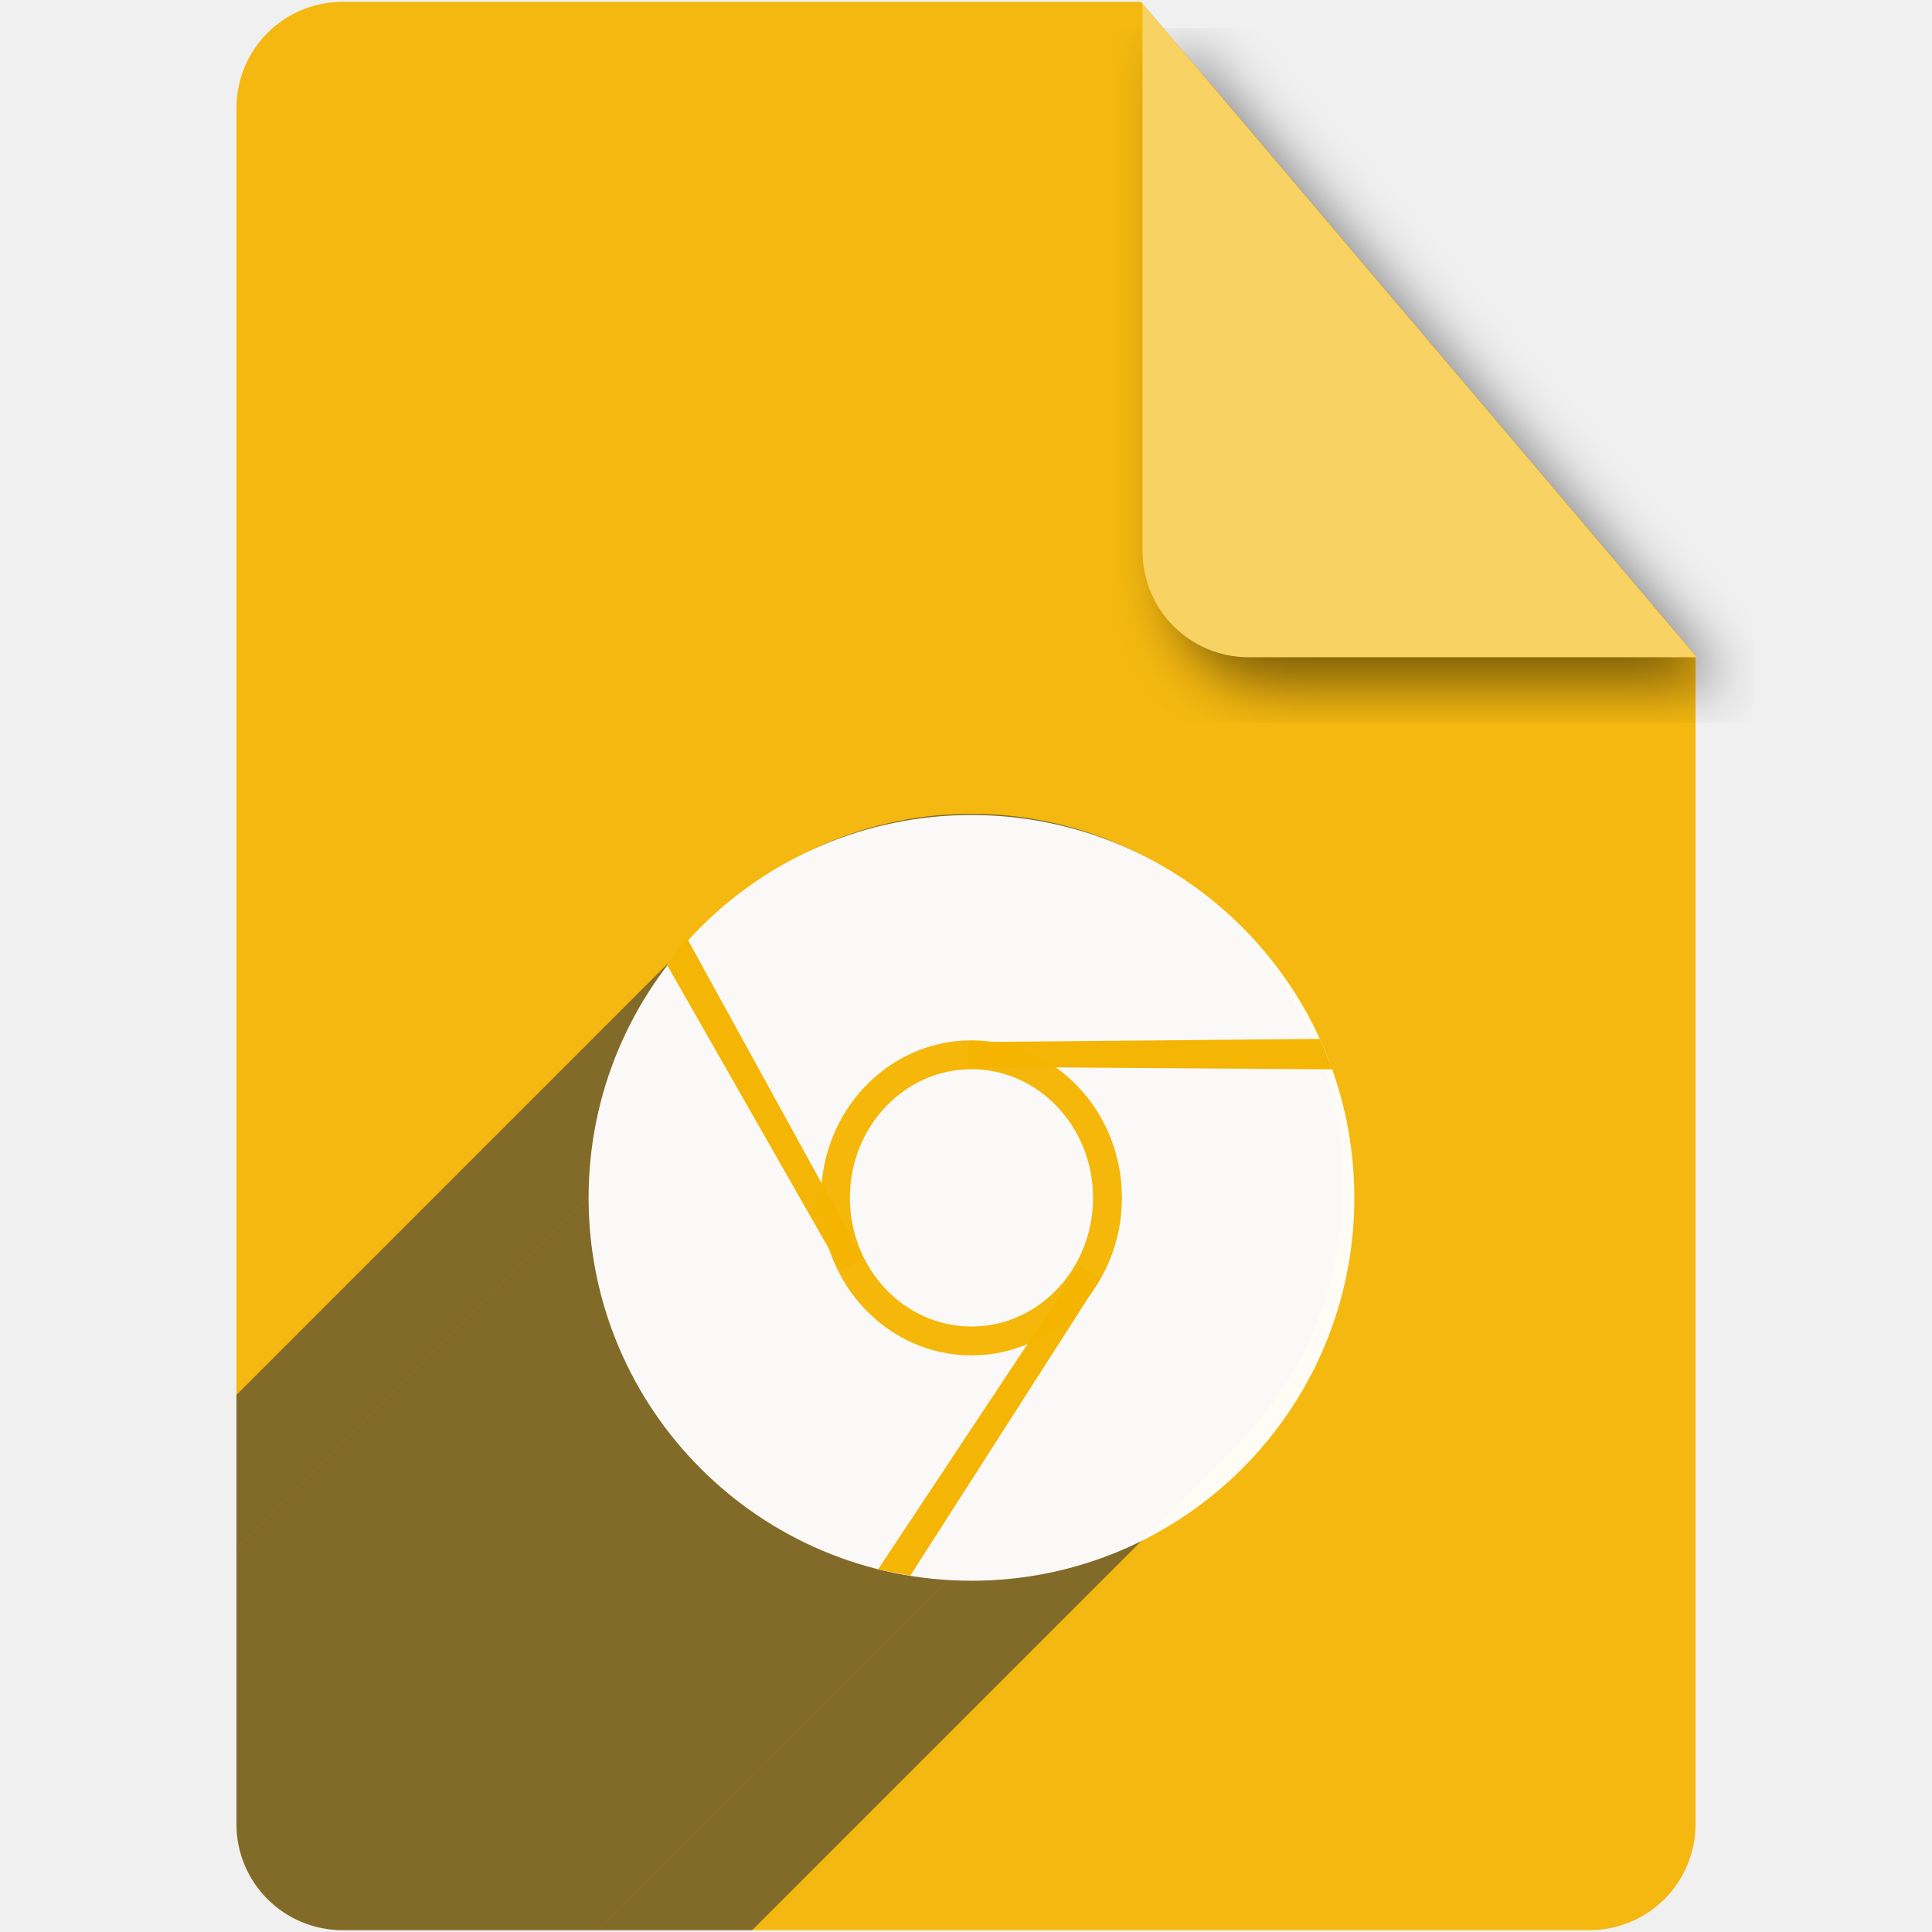
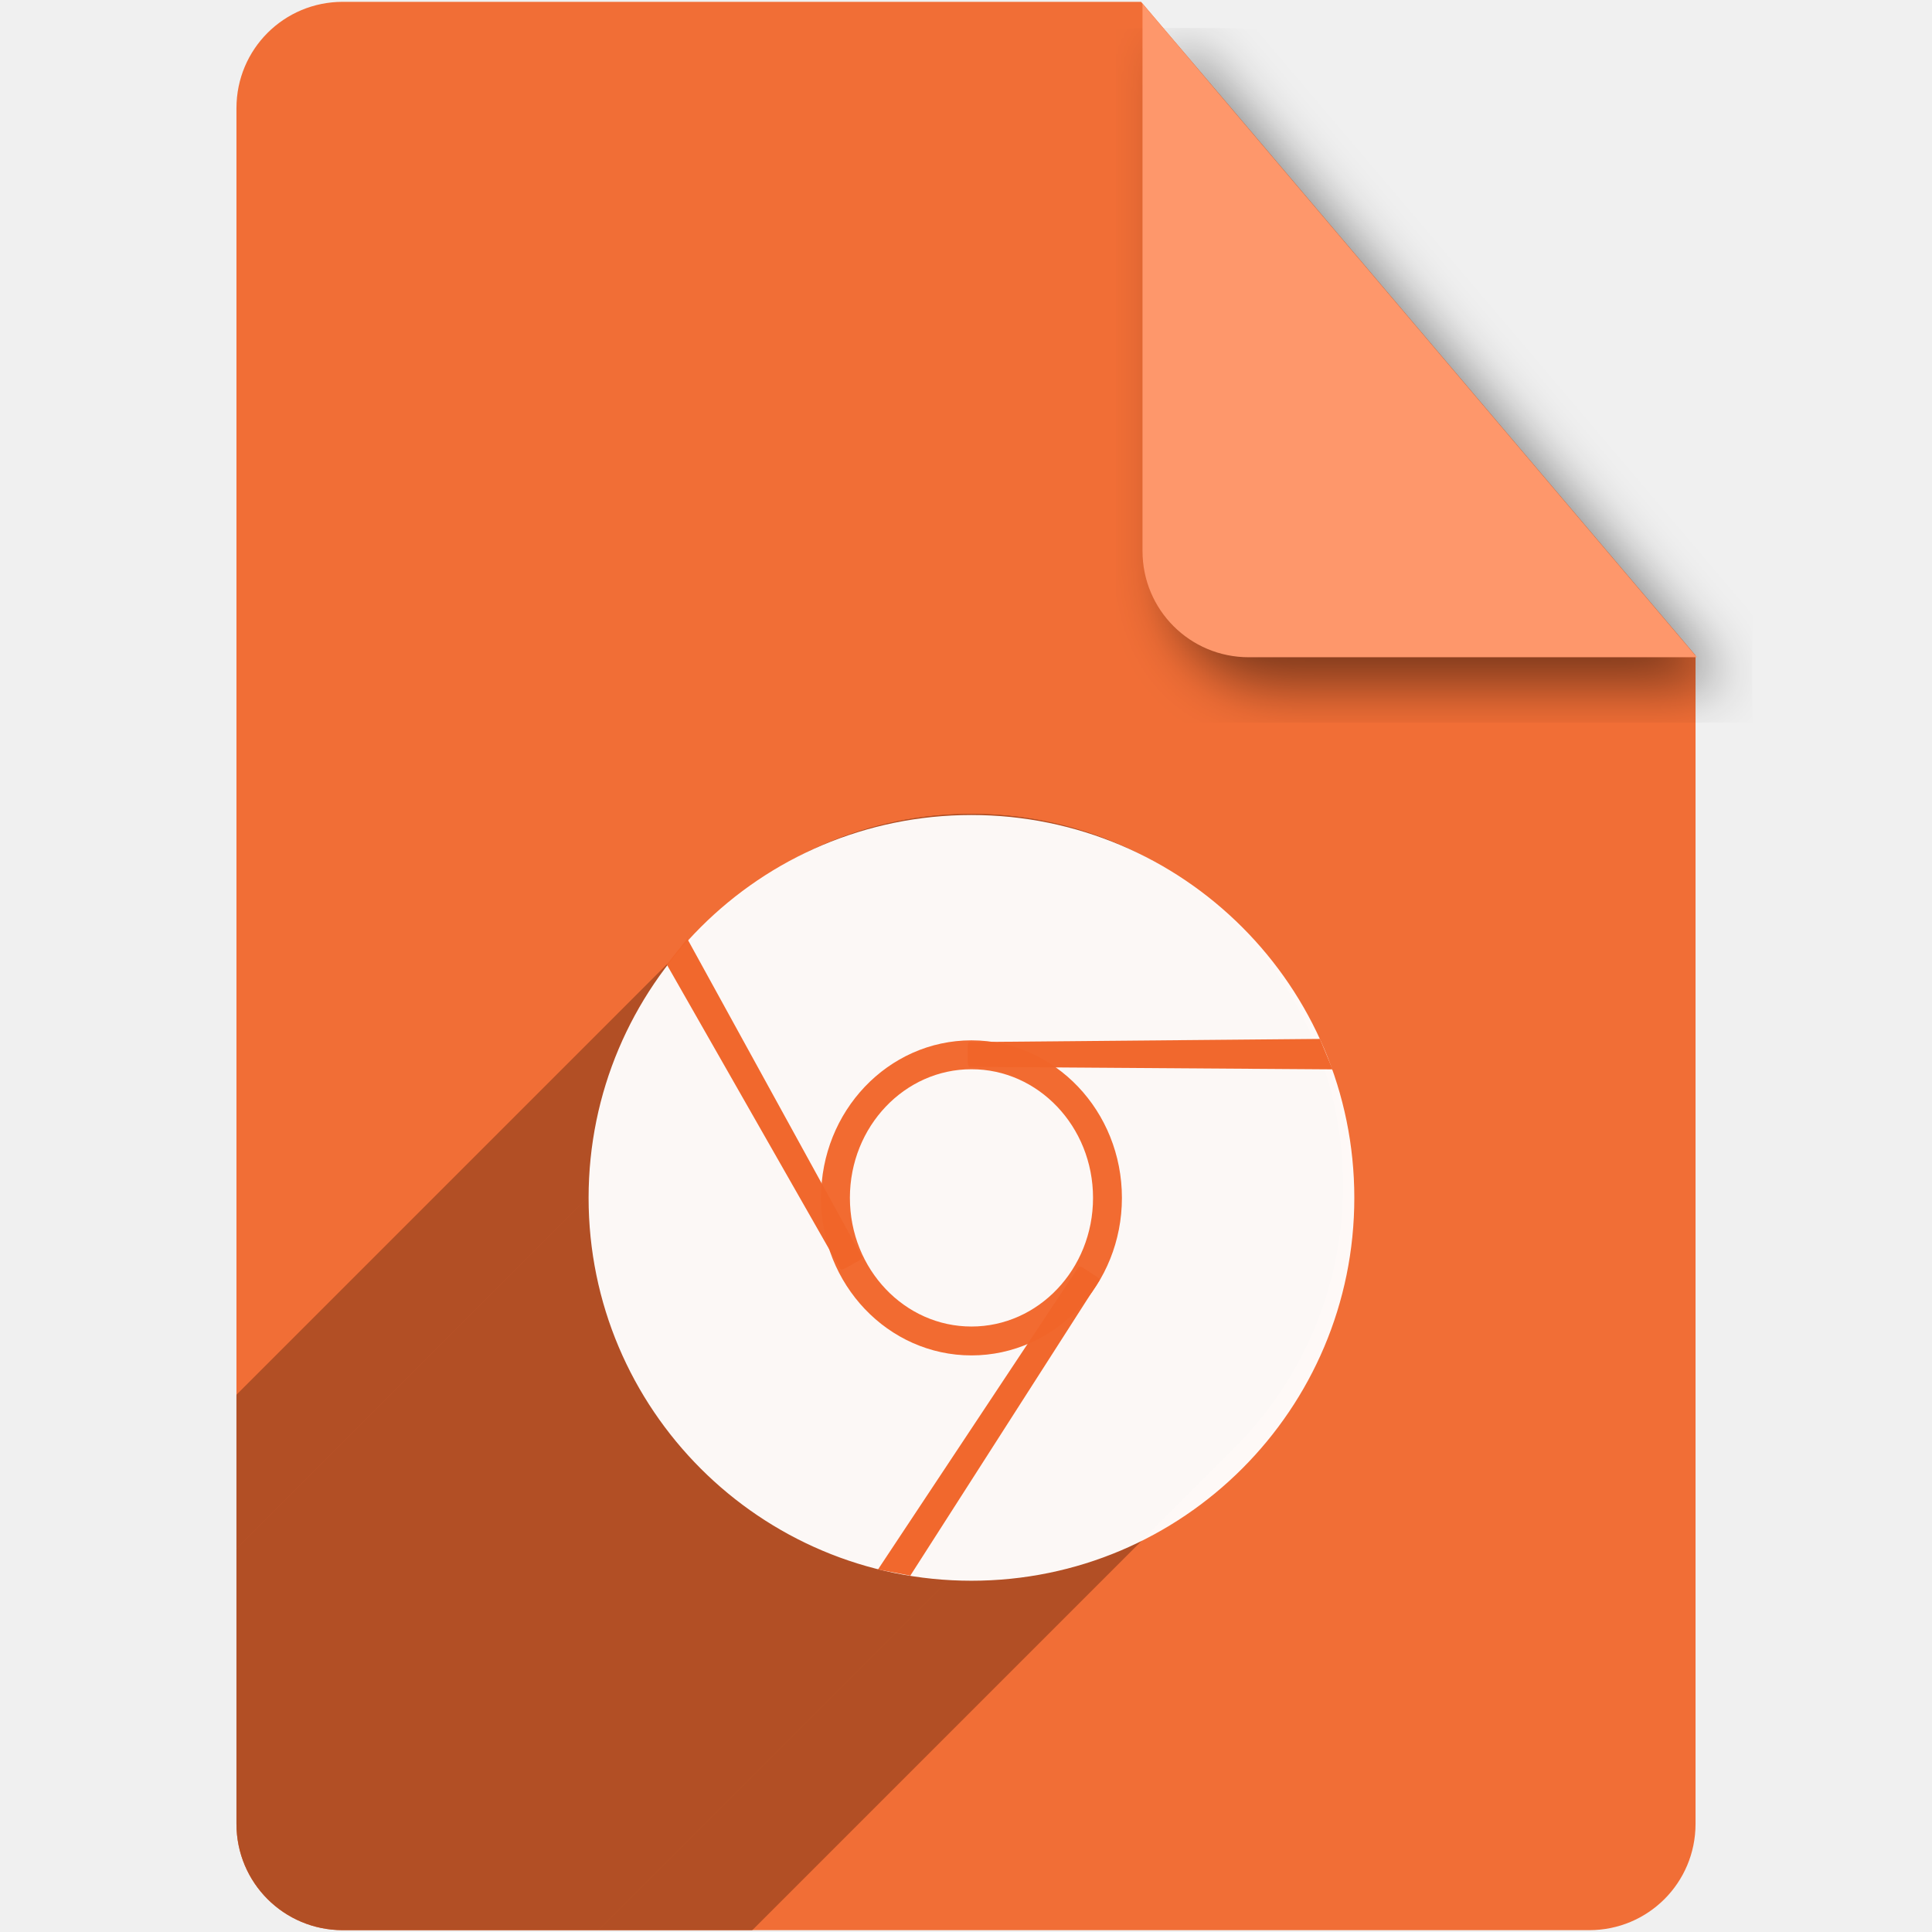
<svg xmlns="http://www.w3.org/2000/svg" width="256" height="256" viewBox="0 0 256 256" id="svg2" version="1.1">
  <defs id="defs4">
    <filter style="color-interpolation-filters:sRGB;" id="filter4301">
      <feFlood flood-opacity="0.498" flood-color="rgb(0,0,0)" result="flood" id="feFlood4303" />
      <feComposite in="flood" in2="SourceGraphic" operator="in" result="composite1" id="feComposite4305" />
      <feGaussianBlur in="composite1" stdDeviation="3.7" result="blur" id="feGaussianBlur4307" />
      <feOffset dx="3.8" dy="3.7" result="offset" id="feOffset4309" />
      <feComposite in="SourceGraphic" in2="offset" operator="over" result="composite2" id="feComposite4311" />
    </filter>
    <clipPath clipPathUnits="userSpaceOnUse" id="clipPath4632">
      <path id="path4634" d="m 151.201,796.605 -105.781,0 c -7.804,0 -14.088,6.282 -14.088,14.086 l 0,227.34 c 0,7.804 6.284,14.088 14.088,14.088 l 165.162,0 c 7.804,0 14.086,-6.284 14.086,-14.088 l 0,-154.822 -73.467,-86.604 z" style="opacity:0.93;fill:#f4b400;fill-opacity:1" />
    </clipPath>
  </defs>
  <g id="layer1" transform="translate(0,-796.3621)">
-     <path style="opacity:0.93;fill:#f4b400;fill-opacity:1;stroke:#383838;stroke-opacity:0" d="m 151.201,796.605 -105.781,0 c -7.804,0 -14.088,6.282 -14.088,14.086 l 0,227.34 c 0,7.804 6.284,14.088 14.088,14.088 l 165.162,0 c 7.804,0 14.086,-6.284 14.086,-14.088 l 0,-154.822 -73.467,-86.604 z" id="path4141" />
-     <path style="fill:#f9d264;fill-opacity:1;filter:url(#filter4301)" d="m 224.854,883.452 -73.467,-86.604 0,72.518 c 0,7.804 6.282,14.086 14.086,14.086 l 59.381,0 z" id="rect4136" />
+     <path style="opacity:0.93;fill:#f16529;fill-opacity:1;stroke:#383838;stroke-opacity:0" d="m 151.201,796.605 -105.781,0 c -7.804,0 -14.088,6.282 -14.088,14.086 l 0,227.34 c 0,7.804 6.284,14.088 14.088,14.088 l 165.162,0 c 7.804,0 14.086,-6.284 14.086,-14.088 l 0,-154.822 -73.467,-86.604 z" id="path4141" />
+     <path style="fill:#fe976b;fill-opacity:1;filter:url(#filter4301)" d="m 224.854,883.452 -73.467,-86.604 0,72.518 c 0,7.804 6.282,14.086 14.086,14.086 l 59.381,0 z" id="rect4136" />
    <text xml:space="preserve" style="font-style:normal;font-variant:normal;font-weight:bold;font-stretch:normal;font-size:80px;line-height:125%;font-family:FreeSerif;-inkscape-font-specification:'FreeSerif Bold';letter-spacing:0px;word-spacing:0px;fill:#ffffff;fill-opacity:1;stroke:none;stroke-width:1px;stroke-linecap:butt;stroke-linejoin:miter;stroke-opacity:1" x="74.722" y="951.725" id="text4143">
      <tspan id="tspan4145" x="74.722" y="951.725" />
    </text>
-     <g id="g4585" clip-path="url(#clipPath4632)" style="fill:#383838;fill-opacity:0.392;stroke:#383838;stroke-opacity:0;stroke-linejoin:round">
-       <g id="g4587" style="opacity:0.96;fill:#383838;fill-opacity:0.392;stroke:#383838;stroke-width:3;stroke-linecap:round;stroke-linejoin:round;stroke-miterlimit:4;stroke-dasharray:none;stroke-opacity:0">
-         <path id="path4589" d="M177.954 953.432C177.954 967.026 172.444 979.334 163.535 988.243L-190.019 1341.797C-181.11 1332.888 -175.599 1320.58 -175.599 1306.985Z" style="fill:#383838;fill-opacity:0.392;stroke:#383838;stroke-opacity:0;stroke-linejoin:round" />
-         <path id="path4591" d="M163.535 988.243C154.626 997.152 142.318 1002.663 128.723 1002.663L-224.83 1356.216C-211.235 1356.216 -198.928 1350.706 -190.019 1341.797Z" style="fill:#383838;fill-opacity:0.392;stroke:#383838;stroke-opacity:0;stroke-linejoin:round" />
-         <path id="path4593" d="M128.723 1002.663C101.534 1002.663 79.493 980.621 79.493 953.432L-274.061 1306.985C-274.061 1334.175 -252.019 1356.216 -224.83 1356.216Z" style="fill:#383838;fill-opacity:0.392;stroke:#383838;stroke-opacity:0;stroke-linejoin:round" />
-         <path id="path4595" d="M79.493 953.432C79.493 939.837 85.003 927.529 93.912 918.62L-259.641 1272.174C-268.55 1281.083 -274.061 1293.39 -274.061 1306.985Z" style="fill:#383838;fill-opacity:0.392;stroke:#383838;stroke-opacity:0;stroke-linejoin:round" />
-         <path id="path4597" d="M93.912 918.62C102.821 909.711 115.129 904.201 128.723 904.201L-224.83 1257.754C-238.425 1257.754 -250.732 1263.265 -259.641 1272.174Z" style="fill:#383838;fill-opacity:0.392;stroke:#383838;stroke-opacity:0;stroke-linejoin:round" />
-         <path id="path4599" d="M128.723 904.201C155.913 904.201 177.954 926.242 177.954 953.432L-175.599 1306.985C-175.599 1279.796 -197.641 1257.754 -224.83 1257.754Z" style="fill:#383838;fill-opacity:0.392;stroke:#383838;stroke-opacity:0;stroke-linejoin:round" />
+     <g id="g4585" clip-path="url(#clipPath4632)" style="fill:#b04e24;fill-opacity:1;stroke:#383838;stroke-opacity:0;stroke-linejoin:round">
+       <g id="g4587" style="opacity:0.96;fill:#b04e24;fill-opacity:1;stroke:#383838;stroke-width:3;stroke-linecap:round;stroke-linejoin:round;stroke-miterlimit:4;stroke-dasharray:none;stroke-opacity:0">
+         <path id="path4589" d="M177.954 953.432C177.954 967.026 172.444 979.334 163.535 988.243L-190.019 1341.797C-181.11 1332.888 -175.599 1320.58 -175.599 1306.985Z" style="fill:#b04e24;fill-opacity:1;stroke:#383838;stroke-opacity:0;stroke-linejoin:round" />
+         <path id="path4591" d="M163.535 988.243C154.626 997.152 142.318 1002.663 128.723 1002.663L-224.83 1356.216C-211.235 1356.216 -198.928 1350.706 -190.019 1341.797Z" style="fill:#b04e24;fill-opacity:1;stroke:#383838;stroke-opacity:0;stroke-linejoin:round" />
+         <path id="path4593" d="M128.723 1002.663C101.534 1002.663 79.493 980.621 79.493 953.432L-274.061 1306.985C-274.061 1334.175 -252.019 1356.216 -224.83 1356.216Z" style="fill:#b04e24;fill-opacity:1;stroke:#383838;stroke-opacity:0;stroke-linejoin:round" />
+         <path id="path4595" d="M79.493 953.432C79.493 939.837 85.003 927.529 93.912 918.62L-259.641 1272.174C-268.55 1281.083 -274.061 1293.39 -274.061 1306.985Z" style="fill:#b04e24;fill-opacity:1;stroke:#383838;stroke-opacity:0;stroke-linejoin:round" />
+         <path id="path4597" d="M93.912 918.62C102.821 909.711 115.129 904.201 128.723 904.201L-224.83 1257.754C-238.425 1257.754 -250.732 1263.265 -259.641 1272.174Z" style="fill:#b04e24;fill-opacity:1;stroke:#383838;stroke-opacity:0;stroke-linejoin:round" />
+         <path id="path4599" d="M128.723 904.201C155.913 904.201 177.954 926.242 177.954 953.432L-175.599 1306.985C-175.599 1279.796 -197.641 1257.754 -224.83 1257.754Z" style="fill:#b04e24;fill-opacity:1;stroke:#383838;stroke-opacity:0;stroke-linejoin:round" />
      </g>
-       <path style="opacity:0.96;fill:#383838;fill-opacity:0.392;stroke:#383838;stroke-width:3;stroke-linecap:round;stroke-linejoin:round;stroke-miterlimit:4;stroke-dasharray:none;stroke-opacity:0" d="m 177.954,953.432 c -1e-5,27.189 -22.041,49.231 -49.231,49.231 -27.189,0 -49.231,-22.041 -49.231,-49.231 0,-27.189 22.041,-49.231 49.231,-49.231 27.189,0 49.231,22.041 49.231,49.231 z" id="path4717" />
+       <path style="opacity:0.96;fill:#b04e24;fill-opacity:1;stroke:#383838;stroke-width:3;stroke-linecap:round;stroke-linejoin:round;stroke-miterlimit:4;stroke-dasharray:none;stroke-opacity:0" d="m 177.954,953.432 c -1e-5,27.189 -22.041,49.231 -49.231,49.231 -27.189,0 -49.231,-22.041 -49.231,-49.231 0,-27.189 22.041,-49.231 49.231,-49.231 27.189,0 49.231,22.041 49.231,49.231 z" id="path4717" />
    </g>
    <path id="path4358" d="m 177.954,955.087 a 49.231,49.231 0 0 1 -49.231,49.231 49.231,49.231 0 0 1 -49.231,-49.231 49.231,49.231 0 0 1 49.231,-49.231 49.231,49.231 0 0 1 49.231,49.231 z" style="opacity:0.96;fill:#ffffff;fill-opacity:1;stroke:#ffffff;stroke-width:3;stroke-linecap:round;stroke-linejoin:miter;stroke-miterlimit:4;stroke-dasharray:none;stroke-opacity:1" />
-     <path id="path4360" d="m 146.746,955.087 a 18.022,18.96 0 0 1 -18.022,18.96 18.022,18.96 0 0 1 -18.022,-18.96 18.022,18.96 0 0 1 18.022,-18.96 18.022,18.96 0 0 1 18.022,18.96 z" style="opacity:0.96;fill:#600000;fill-opacity:0;stroke:#f4b400;stroke-width:3.827;stroke-linecap:round;stroke-linejoin:miter;stroke-miterlimit:4;stroke-dasharray:none;stroke-opacity:1" />
-     <path style="opacity:0.98;fill:#f4b400;fill-opacity:1;stroke:#f43838;stroke-width:0.057;stroke-linecap:round;stroke-linejoin:round;stroke-miterlimit:4;stroke-dasharray:none;stroke-opacity:0" d="m 128.468,934.442 46.435,-0.419 c 0.13,-0.001 -0.074,-0.182 0.049,0.118 l 1.603,3.892 c 0.124,0.3 0.154,0.026 0.024,0.025 l -48.111,-0.332 c -0.13,-8.9e-4 -0.234,-0.261 -0.234,-0.586 l 0,-2.112 c 0,-0.325 0.105,-0.586 0.234,-0.586 z" id="rect4666" />
-     <path id="path4669" d="m 145.667,966.038 -25.045,39.104 c -0.07,0.109 0.193,0.038 -0.126,-0.023 l -4.135,-0.787 c -0.319,-0.061 -0.105,0.115 -0.034,0.01 l 26.591,-40.096 c 0.072,-0.108 0.347,-0.053 0.619,0.124 l 1.768,1.155 c 0.272,0.178 0.433,0.408 0.362,0.517 z" style="opacity:0.98;fill:#f4b400;fill-opacity:1;stroke:#f43838;stroke-width:0.057;stroke-linecap:round;stroke-linejoin:round;stroke-miterlimit:4;stroke-dasharray:none;stroke-opacity:0" />
-     <path style="opacity:0.98;fill:#f4b400;fill-opacity:1;stroke:#f43838;stroke-width:0.057;stroke-linecap:round;stroke-linejoin:round;stroke-miterlimit:4;stroke-dasharray:none;stroke-opacity:0" d="M 111.358,964.505 88.352,924.168 c -0.064,-0.113 -0.123,0.153 0.079,-0.101 l 2.617,-3.297 c 0.202,-0.254 -0.053,-0.147 0.01,-0.033 l 23.168,42.167 c 0.062,0.114 -0.114,0.332 -0.397,0.49 l -1.844,1.03 c -0.283,0.158 -0.563,0.194 -0.626,0.081 z" id="path4671" />
+     <path id="path4360" d="m 146.746,955.087 a 18.022,18.96 0 0 1 -18.022,18.96 18.022,18.96 0 0 1 -18.022,-18.96 18.022,18.96 0 0 1 18.022,-18.96 18.022,18.96 0 0 1 18.022,18.96 z" style="opacity:0.96;fill:#600000;fill-opacity:0;stroke:#f16529;stroke-width:3.827;stroke-linecap:round;stroke-linejoin:miter;stroke-miterlimit:4;stroke-dasharray:none;stroke-opacity:1" />
+     <path style="opacity:0.98;fill:#f16529;fill-opacity:1;stroke:#f43838;stroke-width:0.057;stroke-linecap:round;stroke-linejoin:round;stroke-miterlimit:4;stroke-dasharray:none;stroke-opacity:0" d="m 128.468,934.442 46.435,-0.419 c 0.13,-10e-4 -0.074,-0.182 0.049,0.118 l 1.603,3.892 c 0.124,0.3 0.154,0.026 0.024,0.025 l -48.111,-0.332 c -0.13,-8.9e-4 -0.234,-0.261 -0.234,-0.586 l 0,-2.112 c 0,-0.325 0.105,-0.586 0.234,-0.586 z" id="rect4666" />
+     <path id="path4669" d="m 145.667,966.038 -25.045,39.104 c -0.07,0.109 0.193,0.038 -0.126,-0.023 l -4.135,-0.787 c -0.319,-0.061 -0.105,0.115 -0.034,0.01 l 26.591,-40.096 c 0.072,-0.108 0.347,-0.053 0.619,0.124 l 1.768,1.155 c 0.272,0.178 0.433,0.408 0.362,0.517 z" style="opacity:0.98;fill:#f16529;fill-opacity:1;stroke:#f43838;stroke-width:0.057;stroke-linecap:round;stroke-linejoin:round;stroke-miterlimit:4;stroke-dasharray:none;stroke-opacity:0" />
+     <path style="opacity:0.98;fill:#f16529;fill-opacity:1;stroke:#f43838;stroke-width:0.057;stroke-linecap:round;stroke-linejoin:round;stroke-miterlimit:4;stroke-dasharray:none;stroke-opacity:0" d="M 111.358,964.505 88.352,924.168 c -0.064,-0.113 -0.123,0.153 0.079,-0.101 l 2.617,-3.297 c 0.202,-0.254 -0.053,-0.147 0.01,-0.033 l 23.168,42.167 c 0.062,0.114 -0.114,0.332 -0.397,0.49 l -1.844,1.03 c -0.283,0.158 -0.563,0.194 -0.626,0.081 z" id="path4671" />
  </g>
</svg>
